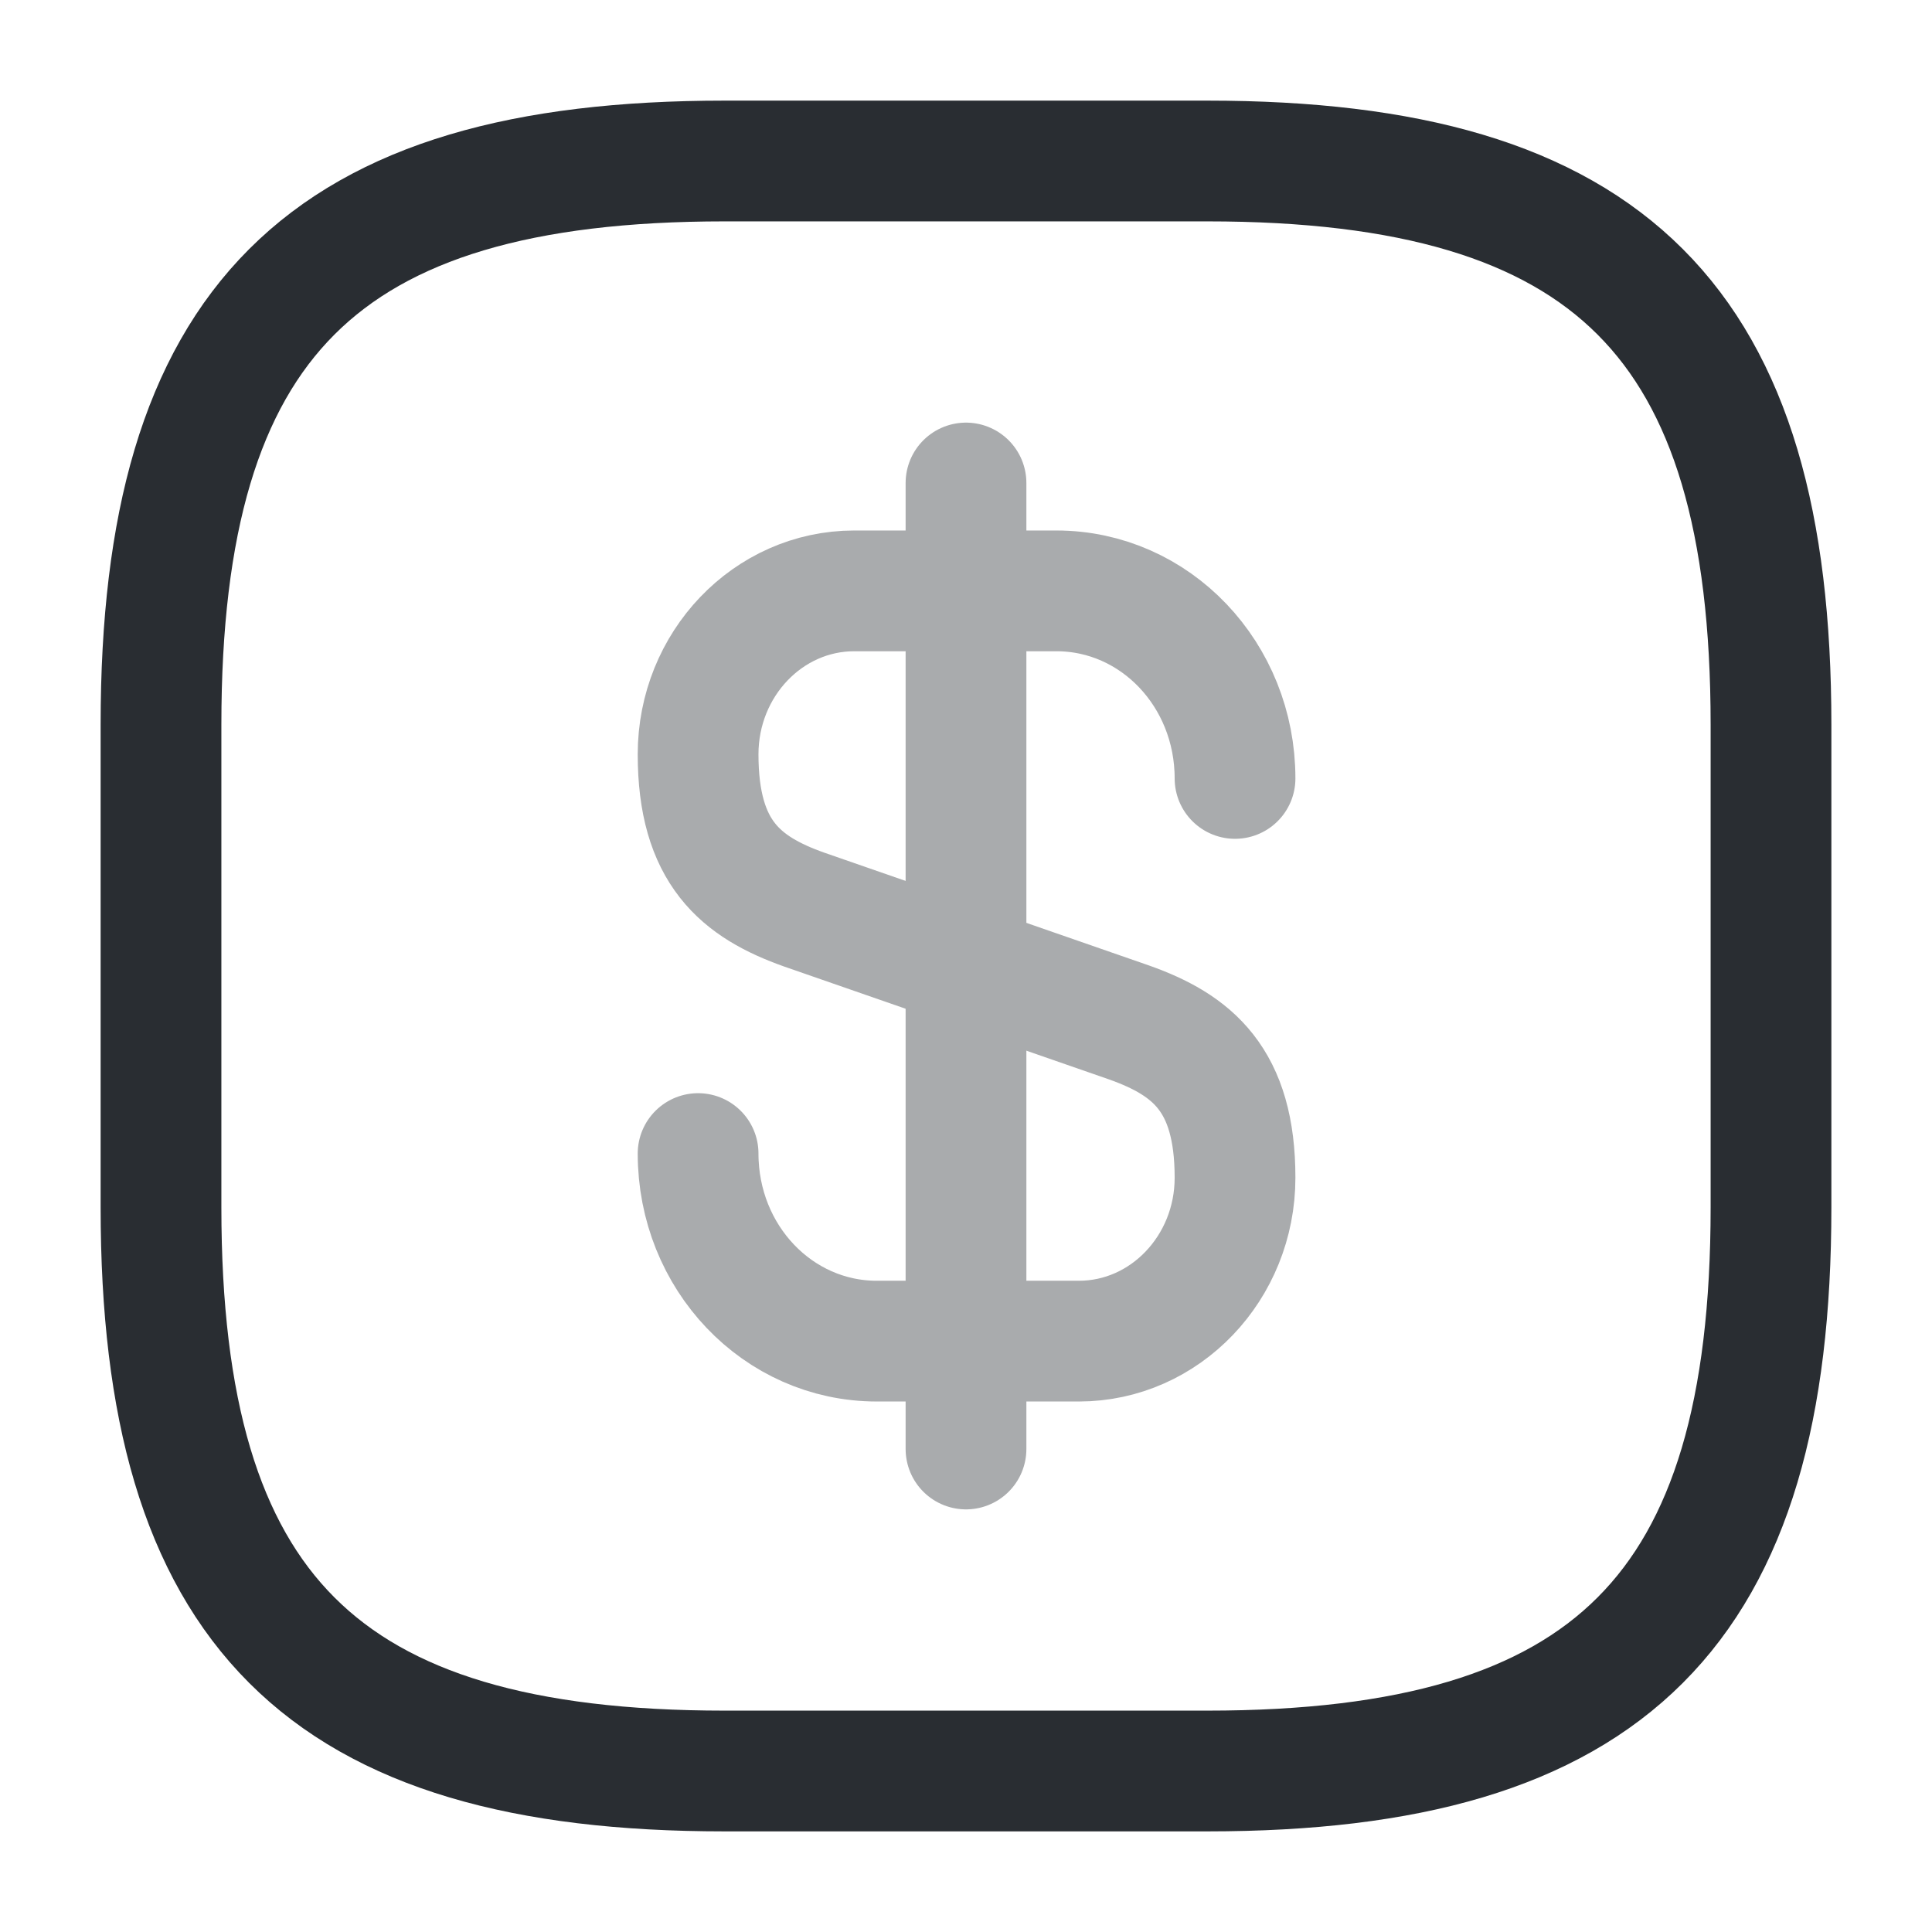
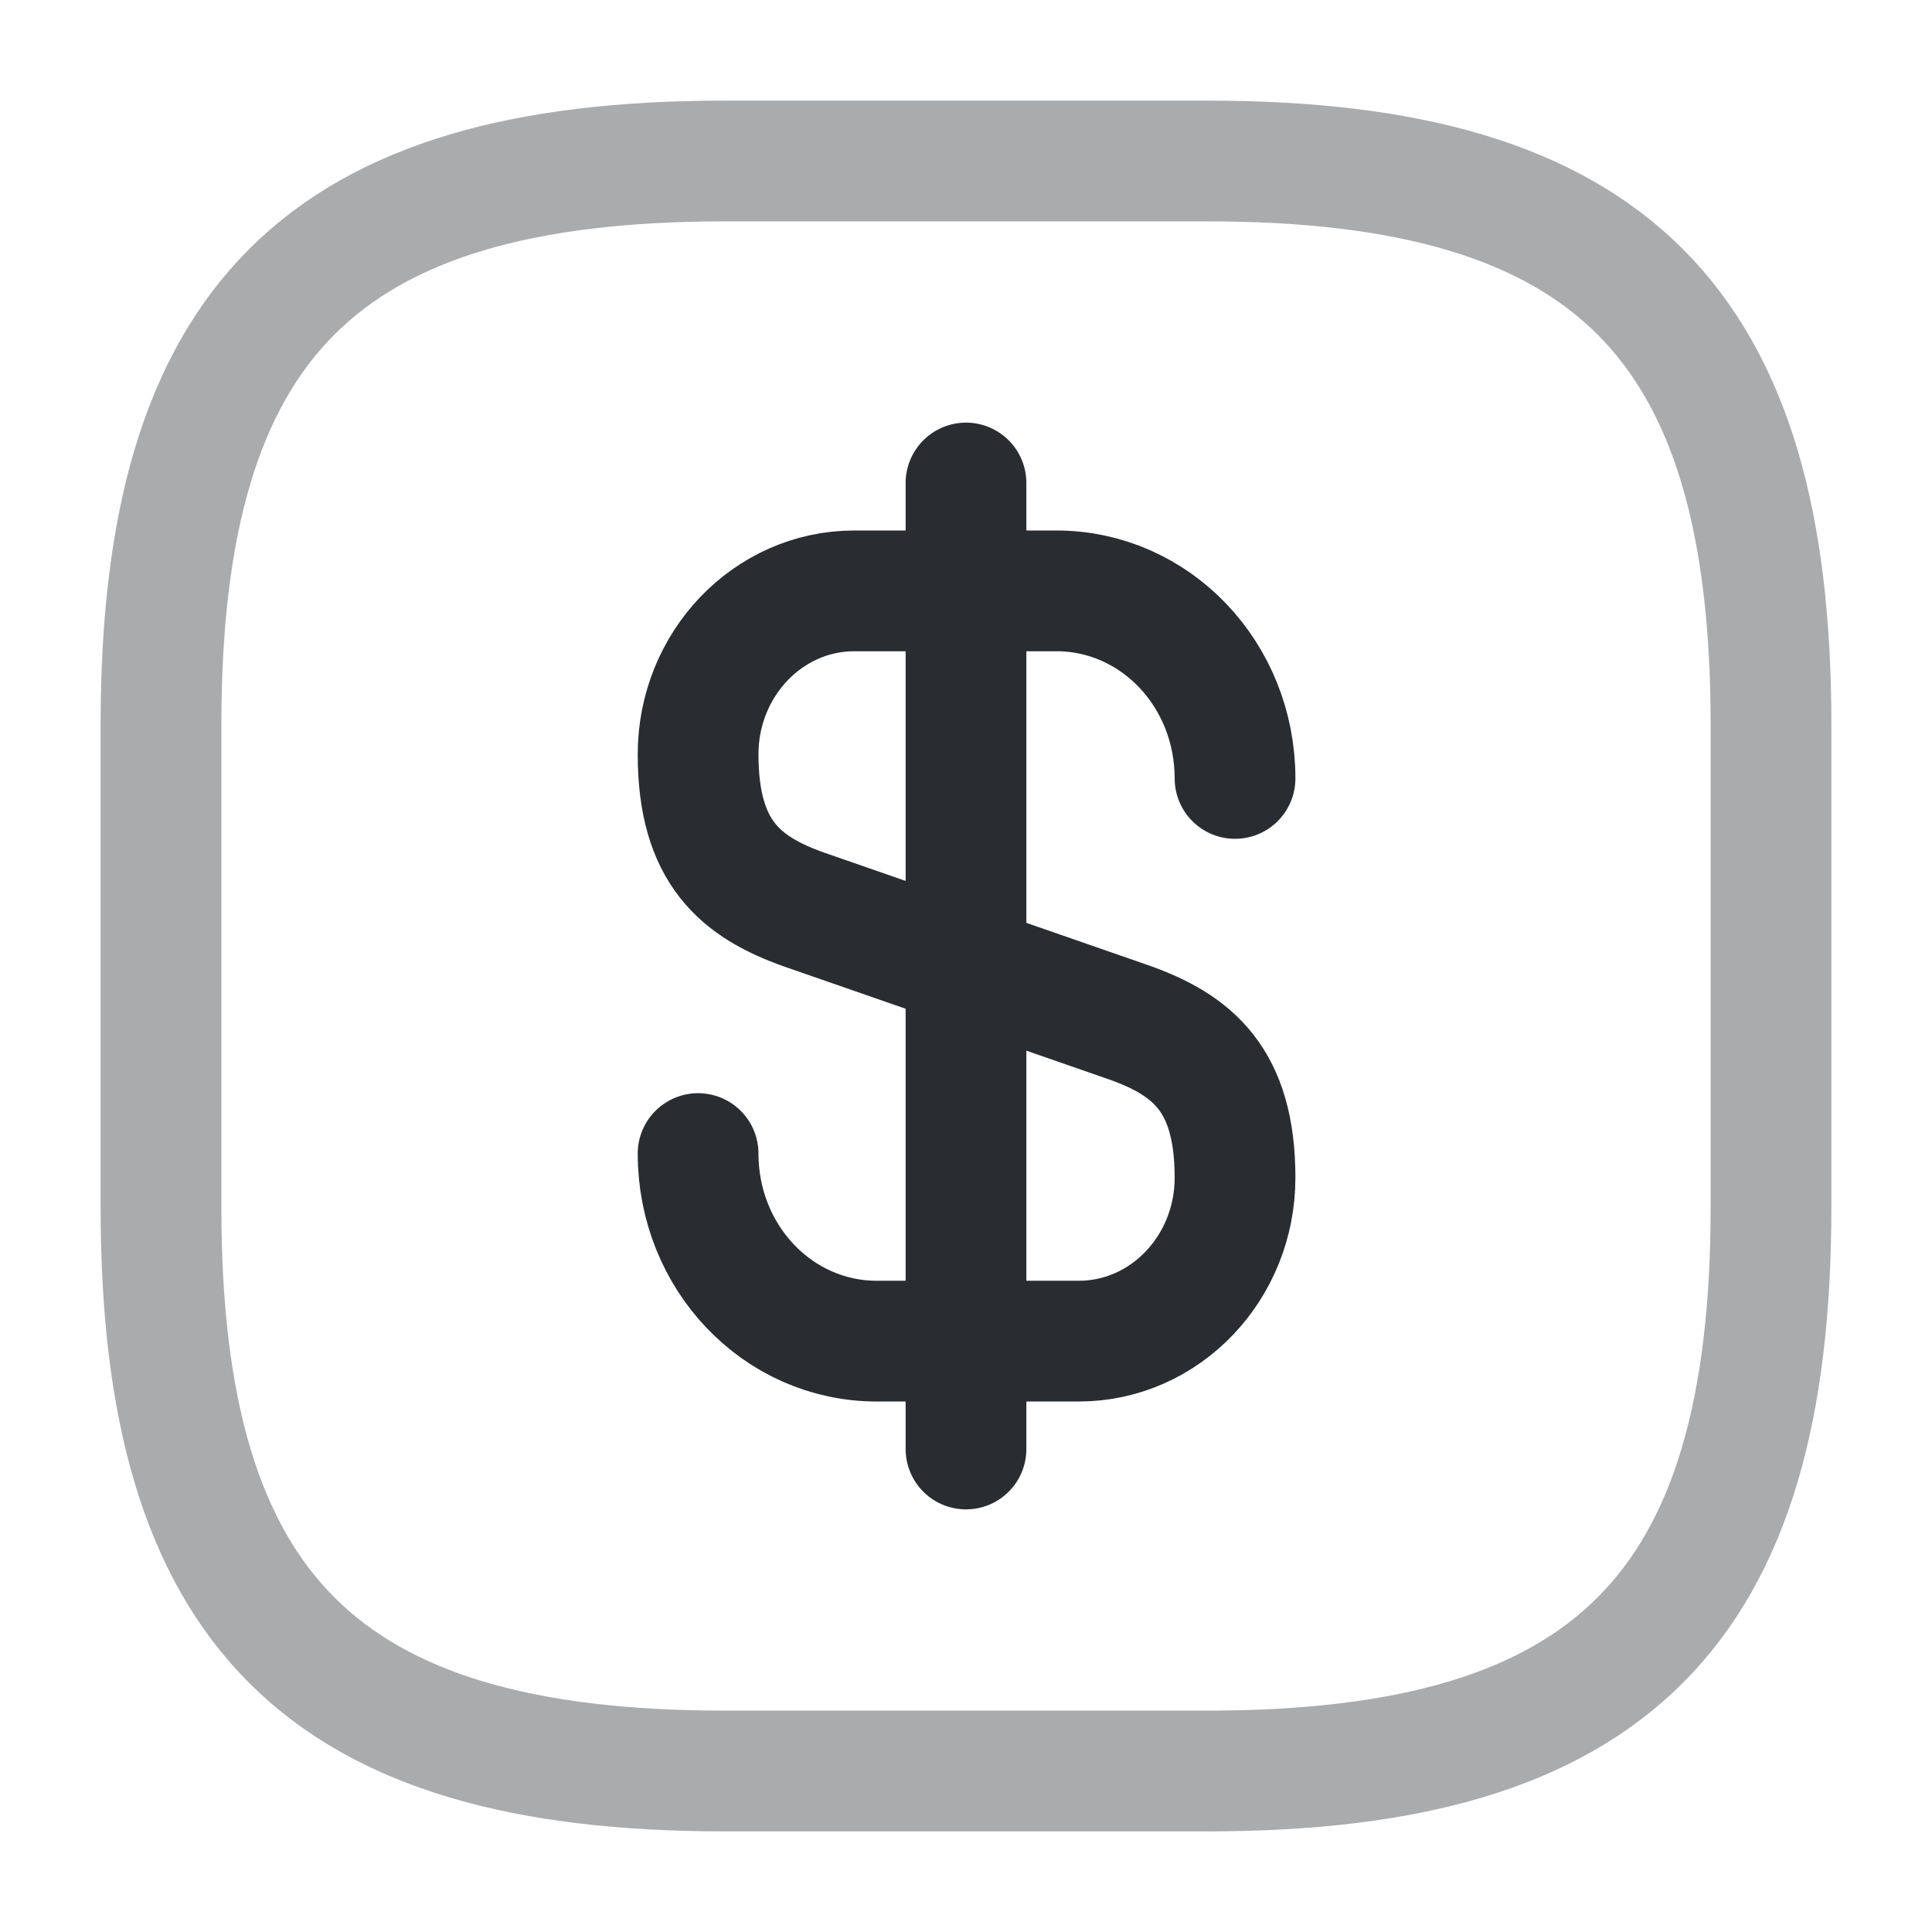
<svg xmlns="http://www.w3.org/2000/svg" width="24" height="24" viewBox="0 0 24 24" fill="none">
-   <g opacity="0.4">
-     <path d="M8.672 14.33C8.672 15.62 9.662 16.66 10.892 16.66H13.402C14.472 16.66 15.342 15.75 15.342 14.63C15.342 13.41 14.812 12.98 14.022 12.7L9.992 11.3C9.202 11.02 8.672 10.59 8.672 9.37C8.672 8.25 9.542 7.34 10.612 7.34H13.122C14.352 7.34 15.342 8.38 15.342 9.67" stroke="#292D32" stroke-width="1.5" stroke-linecap="round" stroke-linejoin="round" />
-     <path d="M12 6V18" stroke="#292D32" stroke-width="1.5" stroke-linecap="round" stroke-linejoin="round" />
-   </g>
-   <path d="M15 22H9C4 22 2 20 2 15V9C2 4 4 2 9 2H15C20 2 22 4 22 9V15C22 20 20 22 15 22Z" stroke="#292D32" stroke-width="1.5" stroke-linecap="round" stroke-linejoin="round" />
+   <path d="M8.672 14.33C8.672 15.62 9.662 16.66 10.892 16.66H13.402C14.472 16.66 15.342 15.75 15.342 14.63C15.342 13.41 14.812 12.98 14.022 12.7L9.992 11.3C9.202 11.02 8.672 10.59 8.672 9.37C8.672 8.25 9.542 7.34 10.612 7.34H13.122C14.352 7.34 15.342 8.38 15.342 9.67" stroke="#292D32" stroke-width="1.5" stroke-linecap="round" stroke-linejoin="round" />
+   <path d="M12 6V18" stroke="#292D32" stroke-width="1.5" stroke-linecap="round" stroke-linejoin="round" />
+   <path opacity="0.4" d="M15 22H9C4 22 2 20 2 15V9C2 4 4 2 9 2H15C20 2 22 4 22 9V15C22 20 20 22 15 22Z" stroke="#292D32" stroke-width="1.5" stroke-linecap="round" stroke-linejoin="round" />
</svg>
